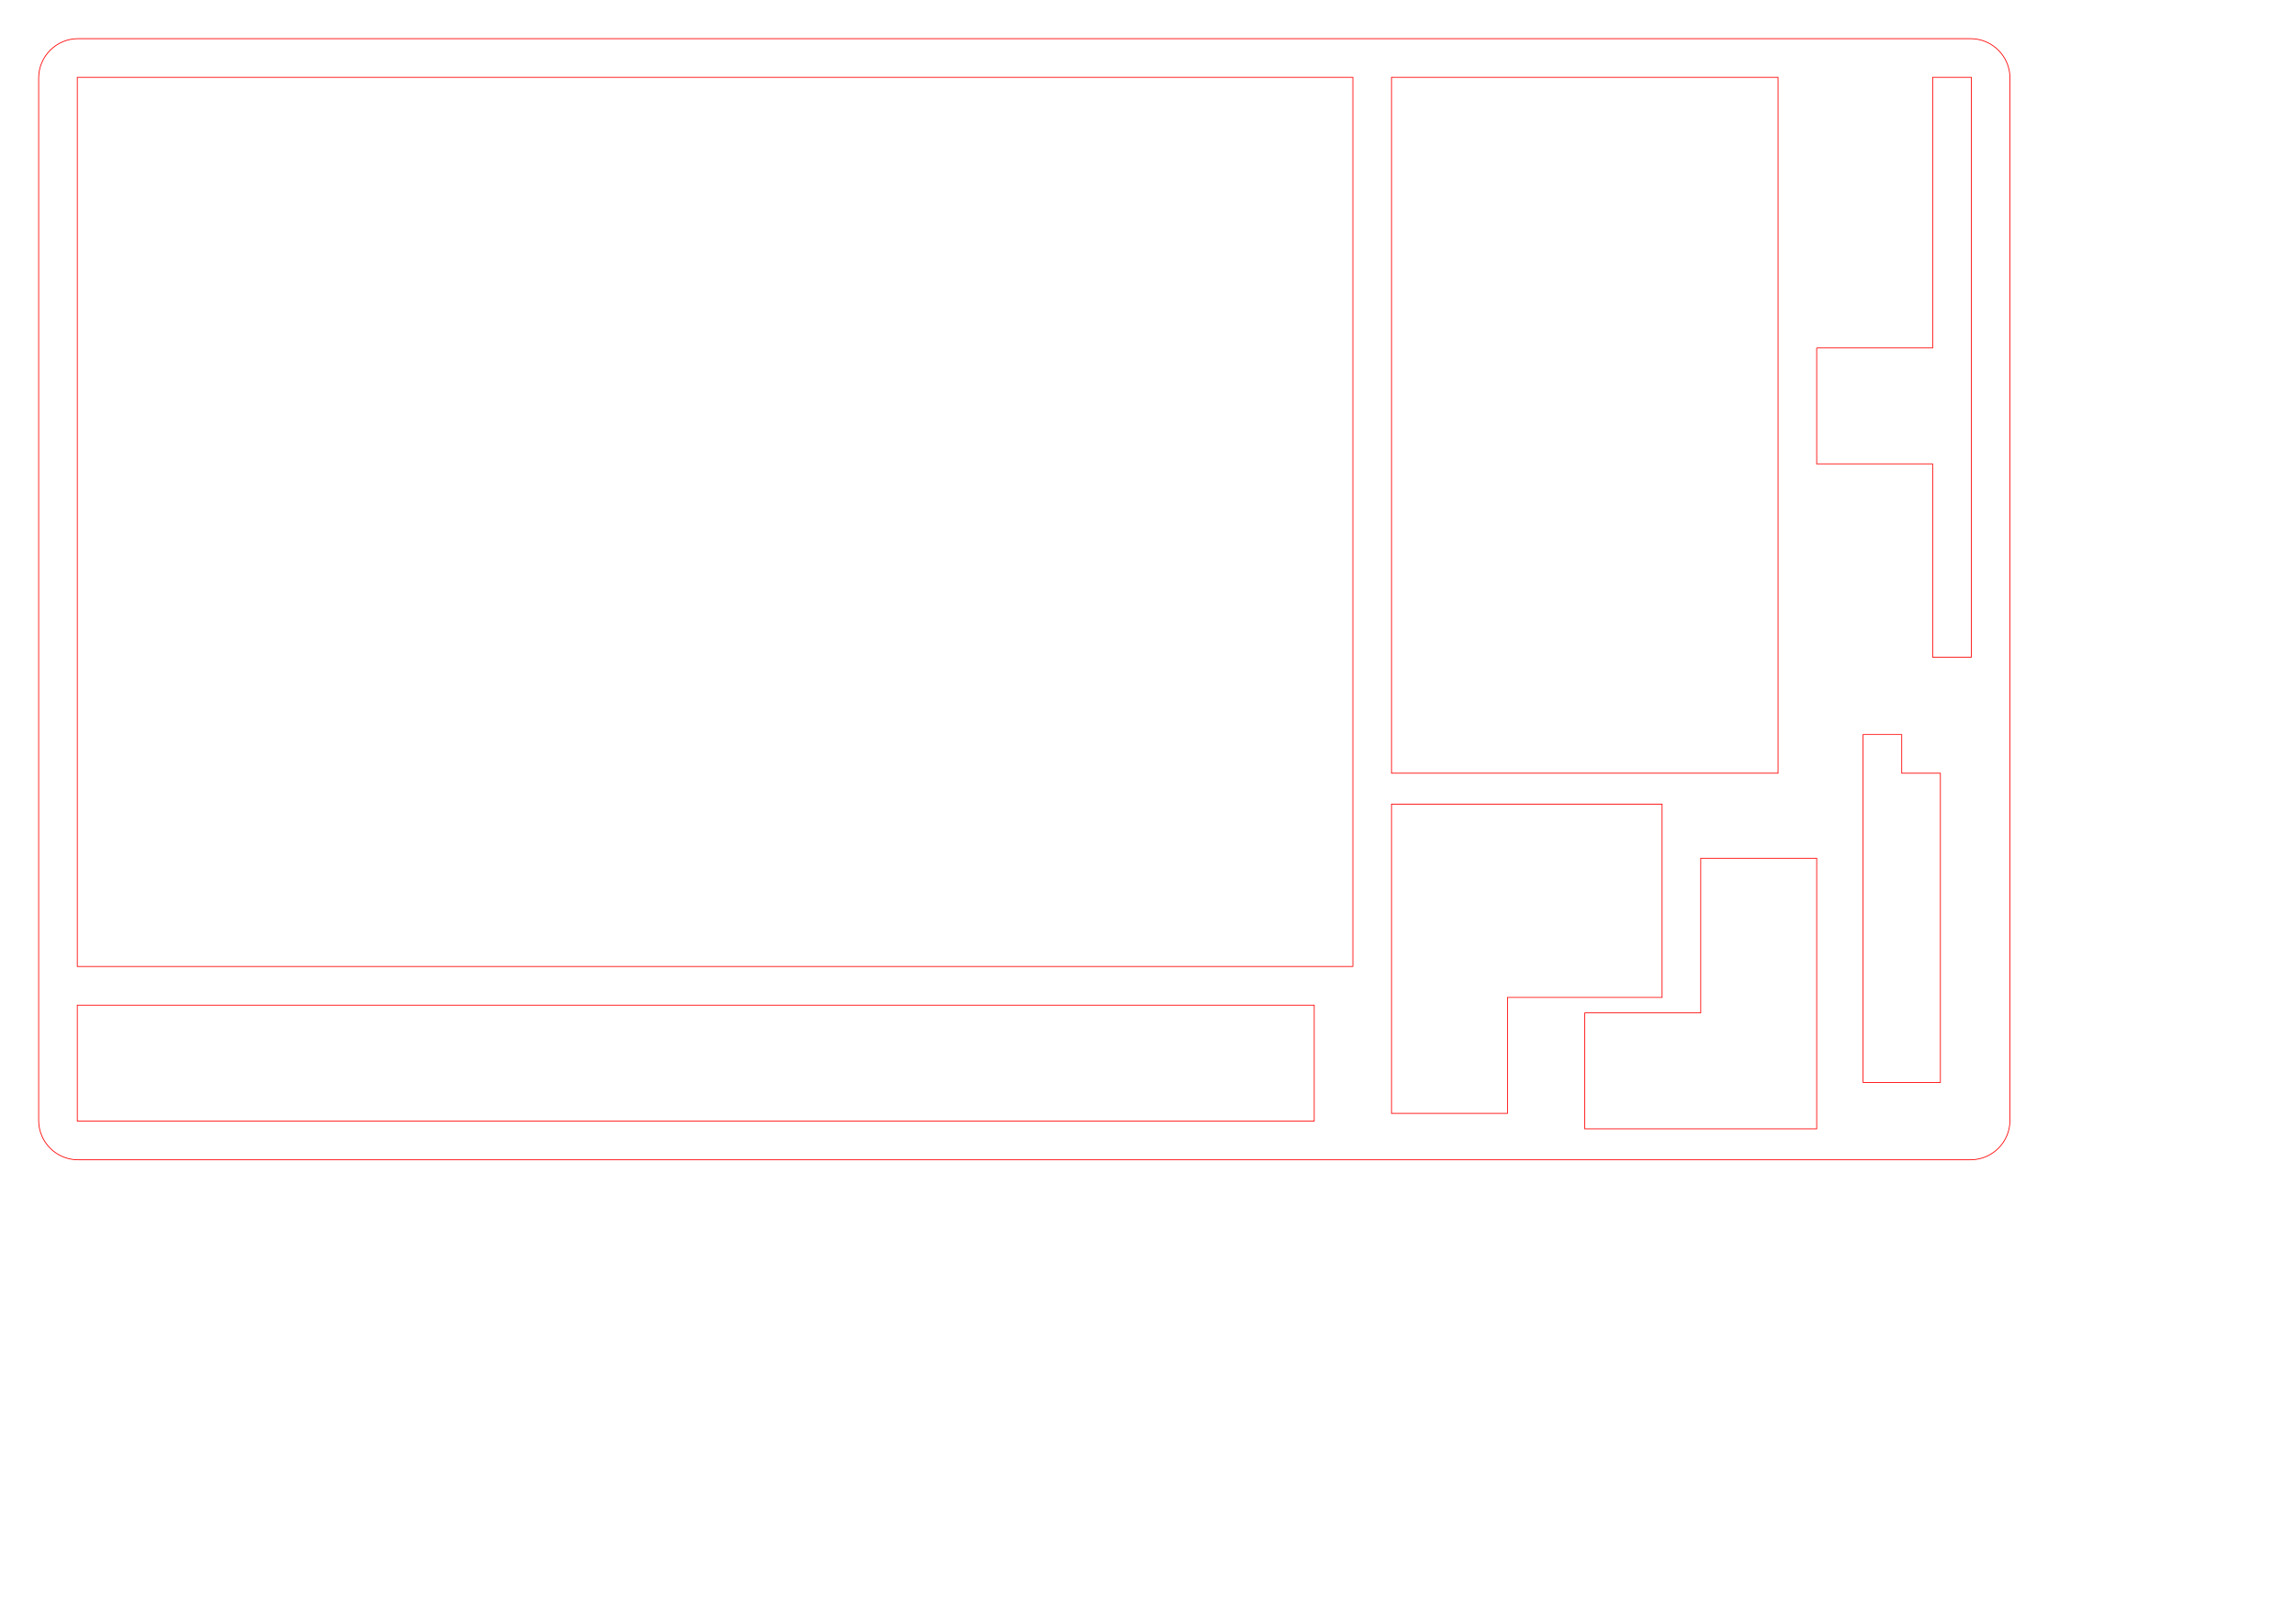
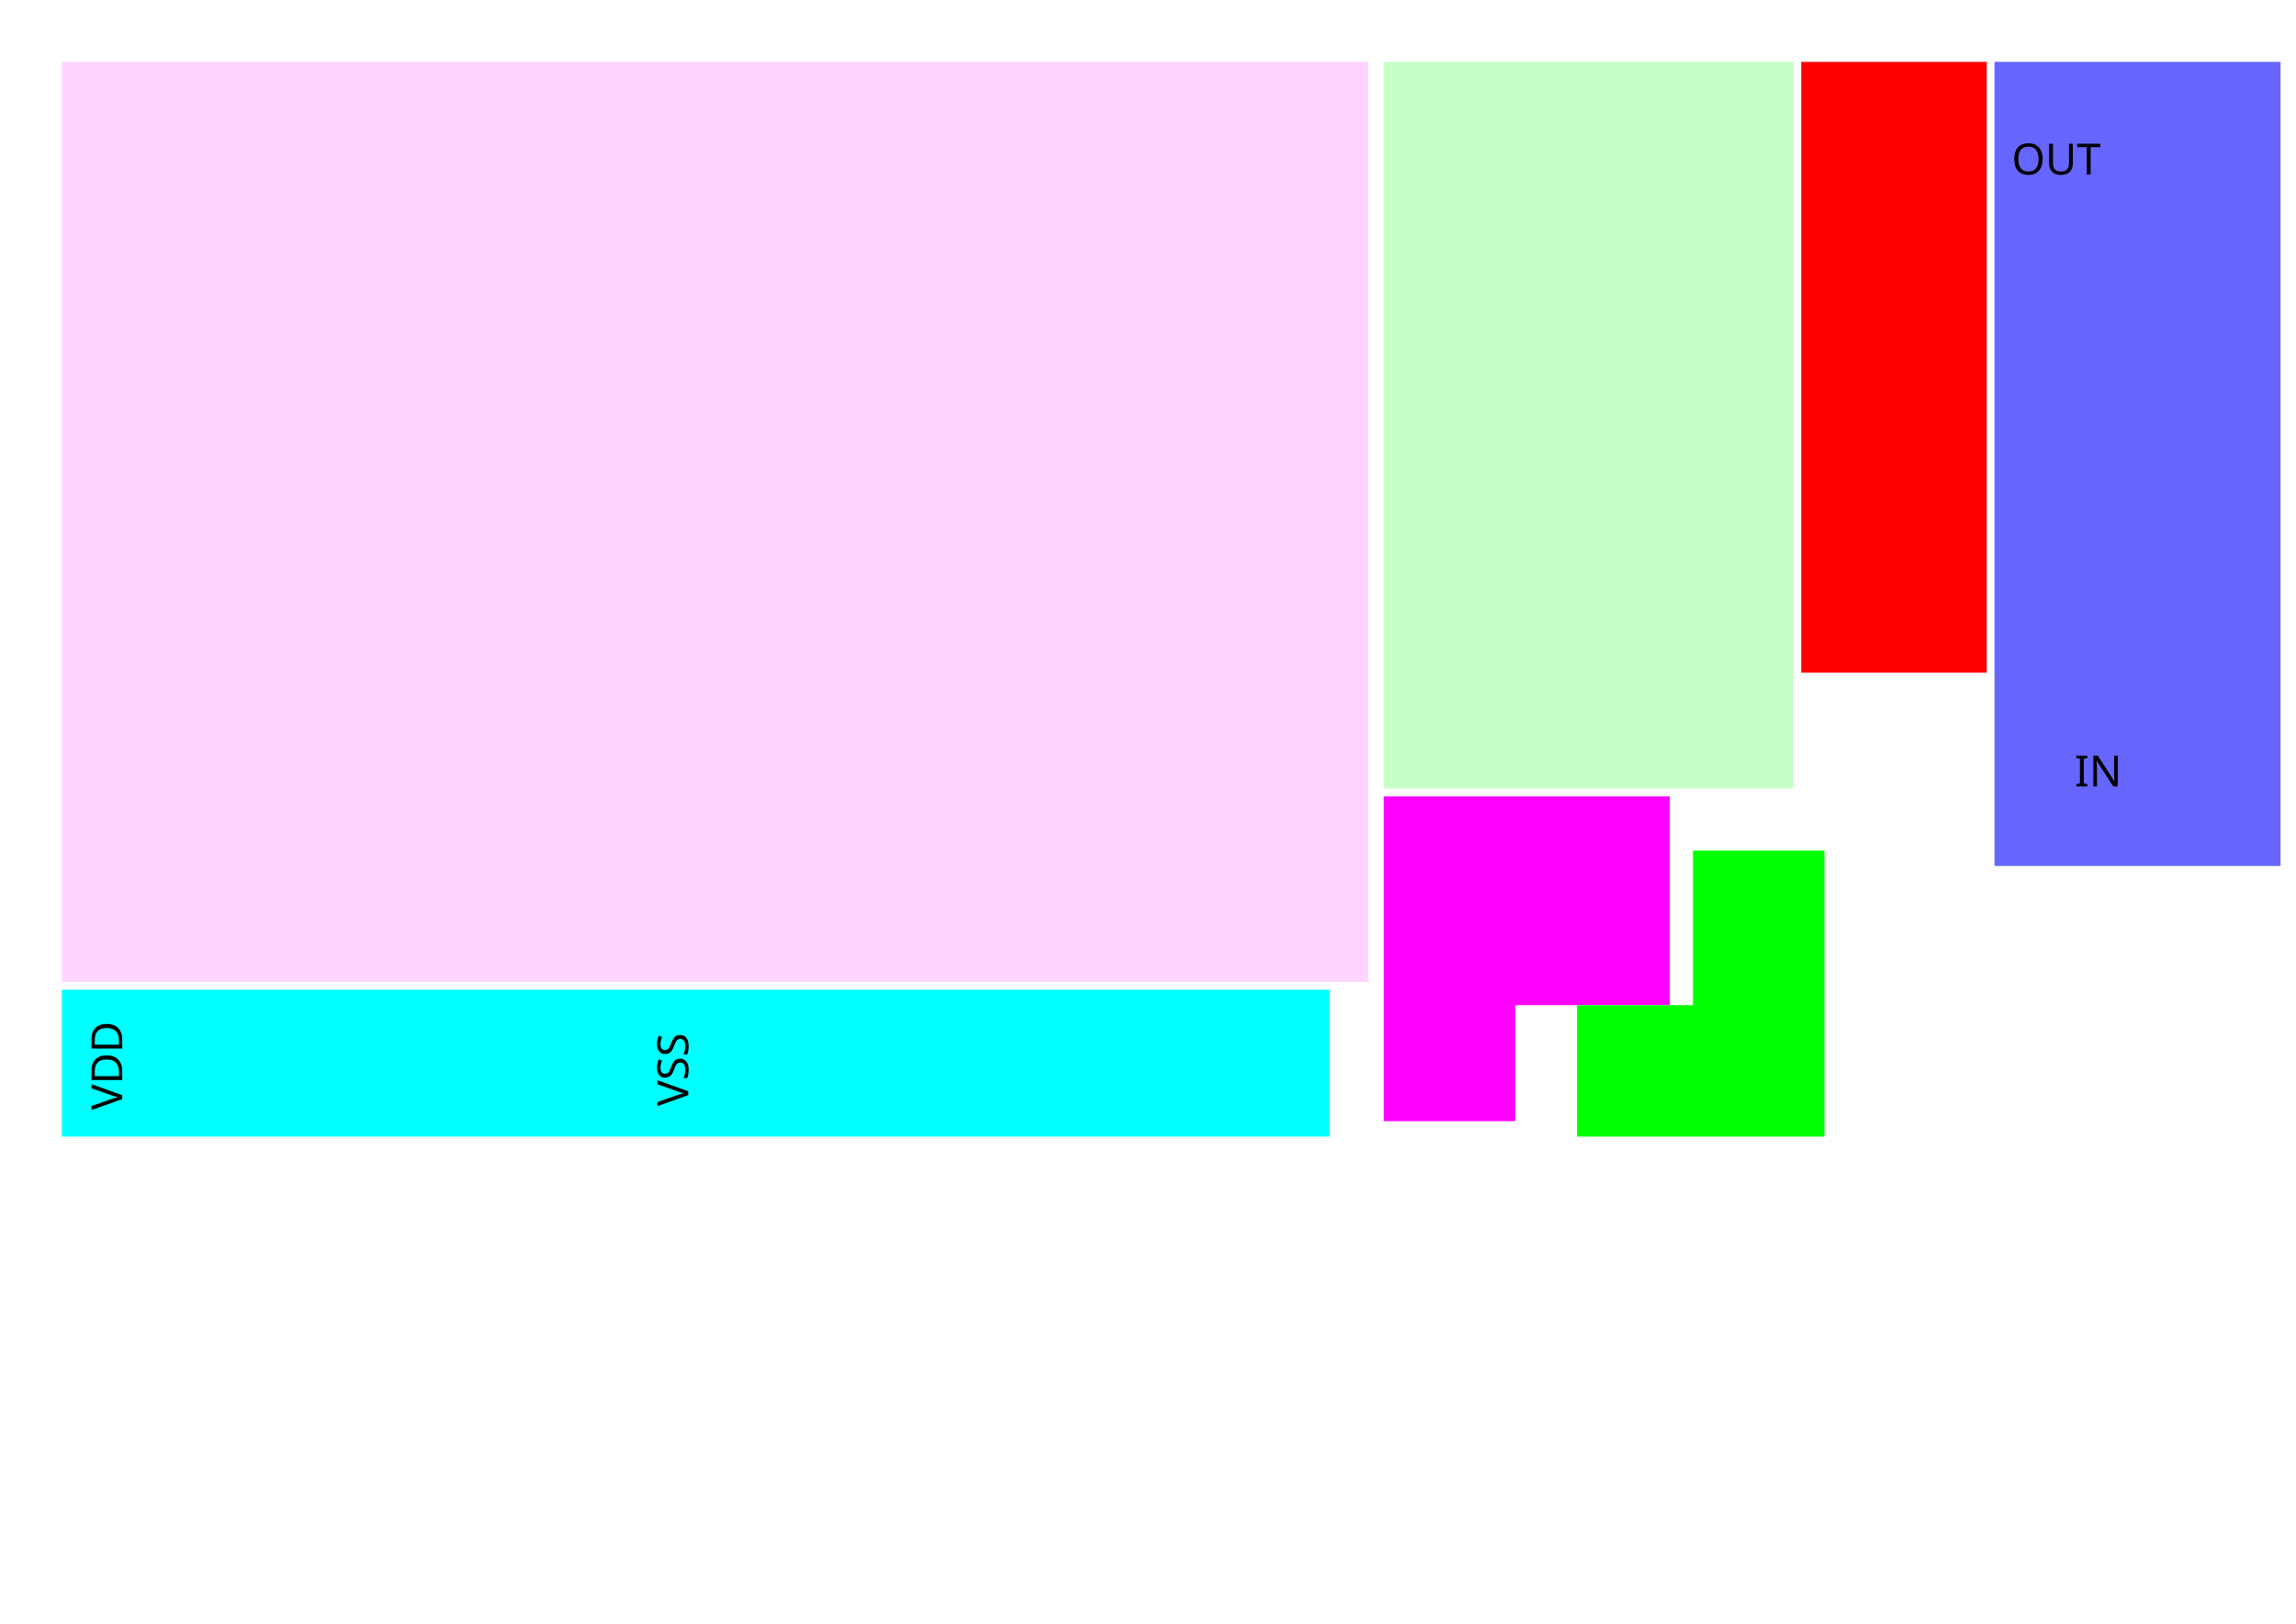
<svg xmlns="http://www.w3.org/2000/svg" width="297mm" height="210mm" version="1.1" id="svg9" viewBox="0 0 1122.52 793.701">
  <defs id="defs2" />
-   <g id="layer1" style="display:none">
+   <g id="layer1" style="display:inline">
+     <rect style="font-variation-settings:normal;display:inline;vector-effect:none;fill:#0000ff;fill-opacity:0.6;fill-rule:evenodd;stroke:none;stroke-width:0.378;stroke-linecap:butt;stroke-linejoin:miter;stroke-miterlimit:4;stroke-dasharray:none;stroke-dashoffset:0;stroke-opacity:1;stop-color:#000000" id="rect7114-3-4" width="139.843" height="393.071" x="975.118" y="30.236" />
    <path style="font-variation-settings:normal;display:inline;opacity:1;vector-effect:none;fill:#ff00ff;fill-opacity:1;stroke:none;stroke-width:0.378;stroke-linecap:butt;stroke-linejoin:miter;stroke-miterlimit:4;stroke-dasharray:none;stroke-dashoffset:0;stroke-opacity:1;stop-color:#000000;stop-opacity:1" d="M 676.535,389.291 H 816.378 V 491.339 H 740.787 V 548.032 H 676.535 Z" id="path1103" />
    <rect style="font-variation-settings:normal;display:inline;opacity:1;vector-effect:none;fill:#ffd5ff;fill-opacity:0.997;fill-rule:evenodd;stroke:none;stroke-width:0.378;stroke-linecap:butt;stroke-linejoin:miter;stroke-miterlimit:4;stroke-dasharray:none;stroke-dashoffset:0;stroke-opacity:1;stop-color:#000000;stop-opacity:1" id="rect5793" width="638.74" height="449.764" x="30.236" y="30.236" />
    <rect style="font-variation-settings:normal;display:inline;fill:#c8ffc8;fill-opacity:1;fill-rule:evenodd;stroke:none;stroke-width:0.378;stroke-linecap:butt;stroke-linejoin:miter;stroke-miterlimit:4;stroke-dasharray:none;stroke-dashoffset:0;stroke-opacity:1;stop-color:#000000" id="rect674-8-6-7" width="355.276" height="200.315" x="30.236" y="-876.85" transform="rotate(90)" />
    <rect style="font-variation-settings:normal;display:inline;fill:#00ffff;fill-opacity:1;fill-rule:evenodd;stroke:none;stroke-width:0.378;stroke-linecap:butt;stroke-linejoin:miter;stroke-miterlimit:4;stroke-dasharray:none;stroke-dashoffset:0;stroke-opacity:1;stop-color:#000000" id="rect1087-5-0-8-05" width="71.811" height="619.843" x="483.779" y="-650.079" transform="rotate(90)" />
-     <rect style="font-variation-settings:normal;display:inline;opacity:1;vector-effect:none;fill:#000000;fill-opacity:1;fill-rule:evenodd;stroke:none;stroke-width:0.378;stroke-linecap:butt;stroke-linejoin:miter;stroke-miterlimit:4;stroke-dasharray:none;stroke-dashoffset:0;stroke-opacity:1;stop-color:#000000;stop-opacity:1" id="rect7114" width="52.913" height="185.197" x="903.307" y="351.496" />
    <rect style="font-variation-settings:normal;display:inline;opacity:1;vector-effect:none;fill:#ff0000;fill-opacity:1;fill-rule:evenodd;stroke:none;stroke-width:0.378;stroke-linecap:butt;stroke-linejoin:miter;stroke-miterlimit:4;stroke-dasharray:none;stroke-dashoffset:0;stroke-opacity:1;stop-color:#000000;stop-opacity:1" id="rect7116" width="90.708" height="298.583" x="880.63" y="30.236" />
    <path style="font-variation-settings:normal;display:inline;opacity:1;vector-effect:none;fill:#00ff00;fill-opacity:1;stroke:none;stroke-width:0.378;stroke-linecap:butt;stroke-linejoin:miter;stroke-miterlimit:4;stroke-dasharray:none;stroke-dashoffset:0;stroke-opacity:1;stop-color:#000000;stop-opacity:1" d="m 771.024,491.339 h 56.693 v -75.591 h 64.252 V 555.591 H 771.024 v -64.252" id="path1099" />
+     <text xml:space="preserve" style="display:inline;font-style:normal;font-weight:normal;font-size:21.058px;line-height:1.25;font-family:sans-serif;fill:#000000;fill-opacity:1;stroke:none;stroke-width:1" x="-542.625" y="59.765" id="text251-72" transform="rotate(-90)">
+       <tspan id="tspan249-3" x="-542.625" y="59.765" style="stroke-width:1">VDD</tspan>
+     </text>
+     <text xml:space="preserve" style="display:inline;font-style:normal;font-weight:normal;font-size:21.058px;line-height:1.25;font-family:sans-serif;fill:#000000;fill-opacity:1;stroke:none;stroke-width:1" x="-540.692" y="336.474" id="text251-72-3" transform="rotate(-90)">
+       <tspan id="tspan249-3-8" x="-540.692" y="336.474" style="stroke-width:1">VSS</tspan>
+     </text>
+     <text xml:space="preserve" style="font-style:normal;font-weight:normal;font-size:21.058px;line-height:1.25;font-family:sans-serif;display:inline;fill:#000000;fill-opacity:1;stroke:none;stroke-width:1" x="983.485" y="85.297" id="text251">
+       <tspan id="tspan249" x="983.485" y="85.297" style="stroke-width:1">OUT</tspan>
+     </text>
+     <text xml:space="preserve" style="font-style:normal;font-weight:normal;font-size:21.058px;line-height:1.25;font-family:sans-serif;display:inline;fill:#000000;fill-opacity:1;stroke:none;stroke-width:1" x="1014.278" y="384.441" id="text251-7">
+       <tspan id="tspan249-0" x="1014.278" y="384.441" style="stroke-width:1">IN</tspan>
+     </text>
  </g>
-   <g id="layer5" style="display:inline">
+   <g id="layer5" style="display:none">
    <rect style="font-variation-settings:normal;opacity:1;vector-effect:none;fill:none;fill-opacity:1;fill-rule:evenodd;stroke:#ff0000;stroke-width:0.378;stroke-linecap:butt;stroke-linejoin:miter;stroke-miterlimit:4;stroke-dasharray:none;stroke-dashoffset:0;stroke-opacity:1;stop-color:#000000;stop-opacity:1" id="rect554" width="623.622" height="434.646" x="37.795" y="37.795" />
    <rect style="font-variation-settings:normal;opacity:1;vector-effect:none;fill:none;fill-opacity:1;fill-rule:evenodd;stroke:#ff0000;stroke-width:0.378;stroke-linecap:butt;stroke-linejoin:miter;stroke-miterlimit:4;stroke-dasharray:none;stroke-dashoffset:0;stroke-opacity:1;stop-color:#000000;stop-opacity:1" id="rect854" width="188.976" height="340.157" x="680.315" y="37.795" />
    <path style="font-variation-settings:normal;display:inline;vector-effect:none;fill:none;fill-opacity:1;stroke:#ff0000;stroke-width:0.378;stroke-linecap:butt;stroke-linejoin:miter;stroke-miterlimit:4;stroke-dasharray:none;stroke-dashoffset:0;stroke-opacity:1;stop-color:#000000" d="m 888.189,170.079 h 56.693 V 37.795 h 18.898 V 321.26 h -18.898 v -94.488 h -56.693 v -56.693" id="path5494" />
    <rect style="font-variation-settings:normal;opacity:1;vector-effect:none;fill:none;fill-opacity:1;fill-rule:evenodd;stroke:#ff0000;stroke-width:0.378;stroke-linecap:butt;stroke-linejoin:miter;stroke-miterlimit:4;stroke-dasharray:none;stroke-dashoffset:0;stroke-opacity:1;stop-color:#000000;stop-opacity:1" id="rect915" width="604.724" height="56.693" x="37.795" y="491.339" />
    <path style="font-variation-settings:normal;opacity:1;vector-effect:none;fill:none;fill-opacity:1;stroke:#ff0000;stroke-width:0.378;stroke-linecap:butt;stroke-linejoin:miter;stroke-miterlimit:4;stroke-dasharray:none;stroke-dashoffset:0;stroke-opacity:1;stop-color:#000000;stop-opacity:1" d="m 680.315,393.071 h 132.283 v 94.488 h -75.591 v 56.693 h -56.693 z" id="path1048" />
    <path style="font-variation-settings:normal;opacity:1;vector-effect:none;fill:none;fill-opacity:1;stroke:#ff0000;stroke-width:0.378;stroke-linecap:butt;stroke-linejoin:miter;stroke-miterlimit:4;stroke-dasharray:none;stroke-dashoffset:0;stroke-opacity:1;stop-color:#000000;stop-opacity:1" d="m 774.803,495.118 h 56.693 v -75.591 h 56.693 V 551.811 H 774.803 Z" id="path1101" />
-     <path style="font-variation-settings:normal;opacity:1;vector-effect:none;fill:none;fill-opacity:1;stroke:#ff0000;stroke-width:0.378;stroke-linecap:butt;stroke-linejoin:miter;stroke-miterlimit:4;stroke-dasharray:none;stroke-dashoffset:0;stroke-opacity:1;stop-color:#000000;stop-opacity:1" d="m 910.866,359.055 h 18.898 v 18.898 h 18.898 v 151.181 h -37.795 z" id="path1105" />
-     <rect style="font-variation-settings:normal;opacity:1;vector-effect:none;fill:none;fill-opacity:1;fill-rule:evenodd;stroke:#ff0000;stroke-width:0.378;stroke-linecap:butt;stroke-linejoin:miter;stroke-miterlimit:4;stroke-dasharray:none;stroke-dashoffset:0;stroke-opacity:1;stop-color:#000000;stop-opacity:1" id="rect187" width="963.78" height="548.031" x="18.898" y="18.898" rx="19.276" />
+     <path style="font-variation-settings:normal;opacity:1;vector-effect:none;fill:none;fill-opacity:1;stroke:#ff0000;stroke-width:0.378;stroke-linecap:butt;stroke-linejoin:miter;stroke-miterlimit:4;stroke-dasharray:none;stroke-dashoffset:0;stroke-opacity:1;stop-color:#000000;stop-opacity:1" d="m 910.866,340.157 h 18.898 v 18.898 h 18.898 v 151.181 h -37.795 z" id="path1105" />
+     <rect style="font-variation-settings:normal;opacity:1;vector-effect:none;fill:none;fill-opacity:1;fill-rule:evenodd;stroke:#ff0000;stroke-width:0.378;stroke-linecap:butt;stroke-linejoin:miter;stroke-miterlimit:4;stroke-dasharray:none;stroke-dashoffset:0;stroke-opacity:1;stop-color:#000000;stop-opacity:1" id="rect187" width="1099.622" height="548.031" x="18.898" y="18.898" rx="21.992" />
+     <rect style="font-variation-settings:normal;opacity:1;vector-effect:none;fill:none;fill-opacity:1;fill-rule:evenodd;stroke:#ff0000;stroke-width:0.378;stroke-linecap:butt;stroke-linejoin:miter;stroke-miterlimit:4;stroke-dasharray:none;stroke-dashoffset:0;stroke-opacity:1;stop-color:#000000;stop-opacity:1" id="rect4373" width="37.795" height="18.898" x="910.866" y="525.354" />
+     <path style="font-variation-settings:normal;display:inline;opacity:1;vector-effect:none;fill:none;fill-opacity:1;stroke:#ff0000;stroke-width:0.378;stroke-linecap:butt;stroke-linejoin:miter;stroke-miterlimit:4;stroke-dasharray:none;stroke-dashoffset:0;stroke-opacity:1;stop-color:#000000;stop-opacity:1" d="m 978.898,37.795 h 56.693 V 151.181 h 75.591 v 132.283 h -56.693 V 415.748 H 997.795 V 207.874 h -18.898 z" id="path4494" />
+     <path style="font-variation-settings:normal;display:inline;vector-effect:none;fill:none;fill-opacity:1;stroke:#ff0000;stroke-width:0.378;stroke-linecap:butt;stroke-linejoin:miter;stroke-miterlimit:4;stroke-dasharray:none;stroke-dashoffset:0;stroke-opacity:1;stop-color:#000000" d="m 978.898,37.795 h 56.693 V 151.181 h 75.591 v 132.283 h -56.693 V 207.874 H 978.898 V 37.795" id="path2439" />
+     <text xml:space="preserve" style="font-style:normal;font-weight:normal;font-size:40px;line-height:1.25;font-family:sans-serif;fill:#000000;fill-opacity:1;stroke:none" x="138.43" y="577.188" id="text343">
+       <tspan id="tspan341" x="138.43" y="577.188" />
+     </text>
  </g>
</svg>
